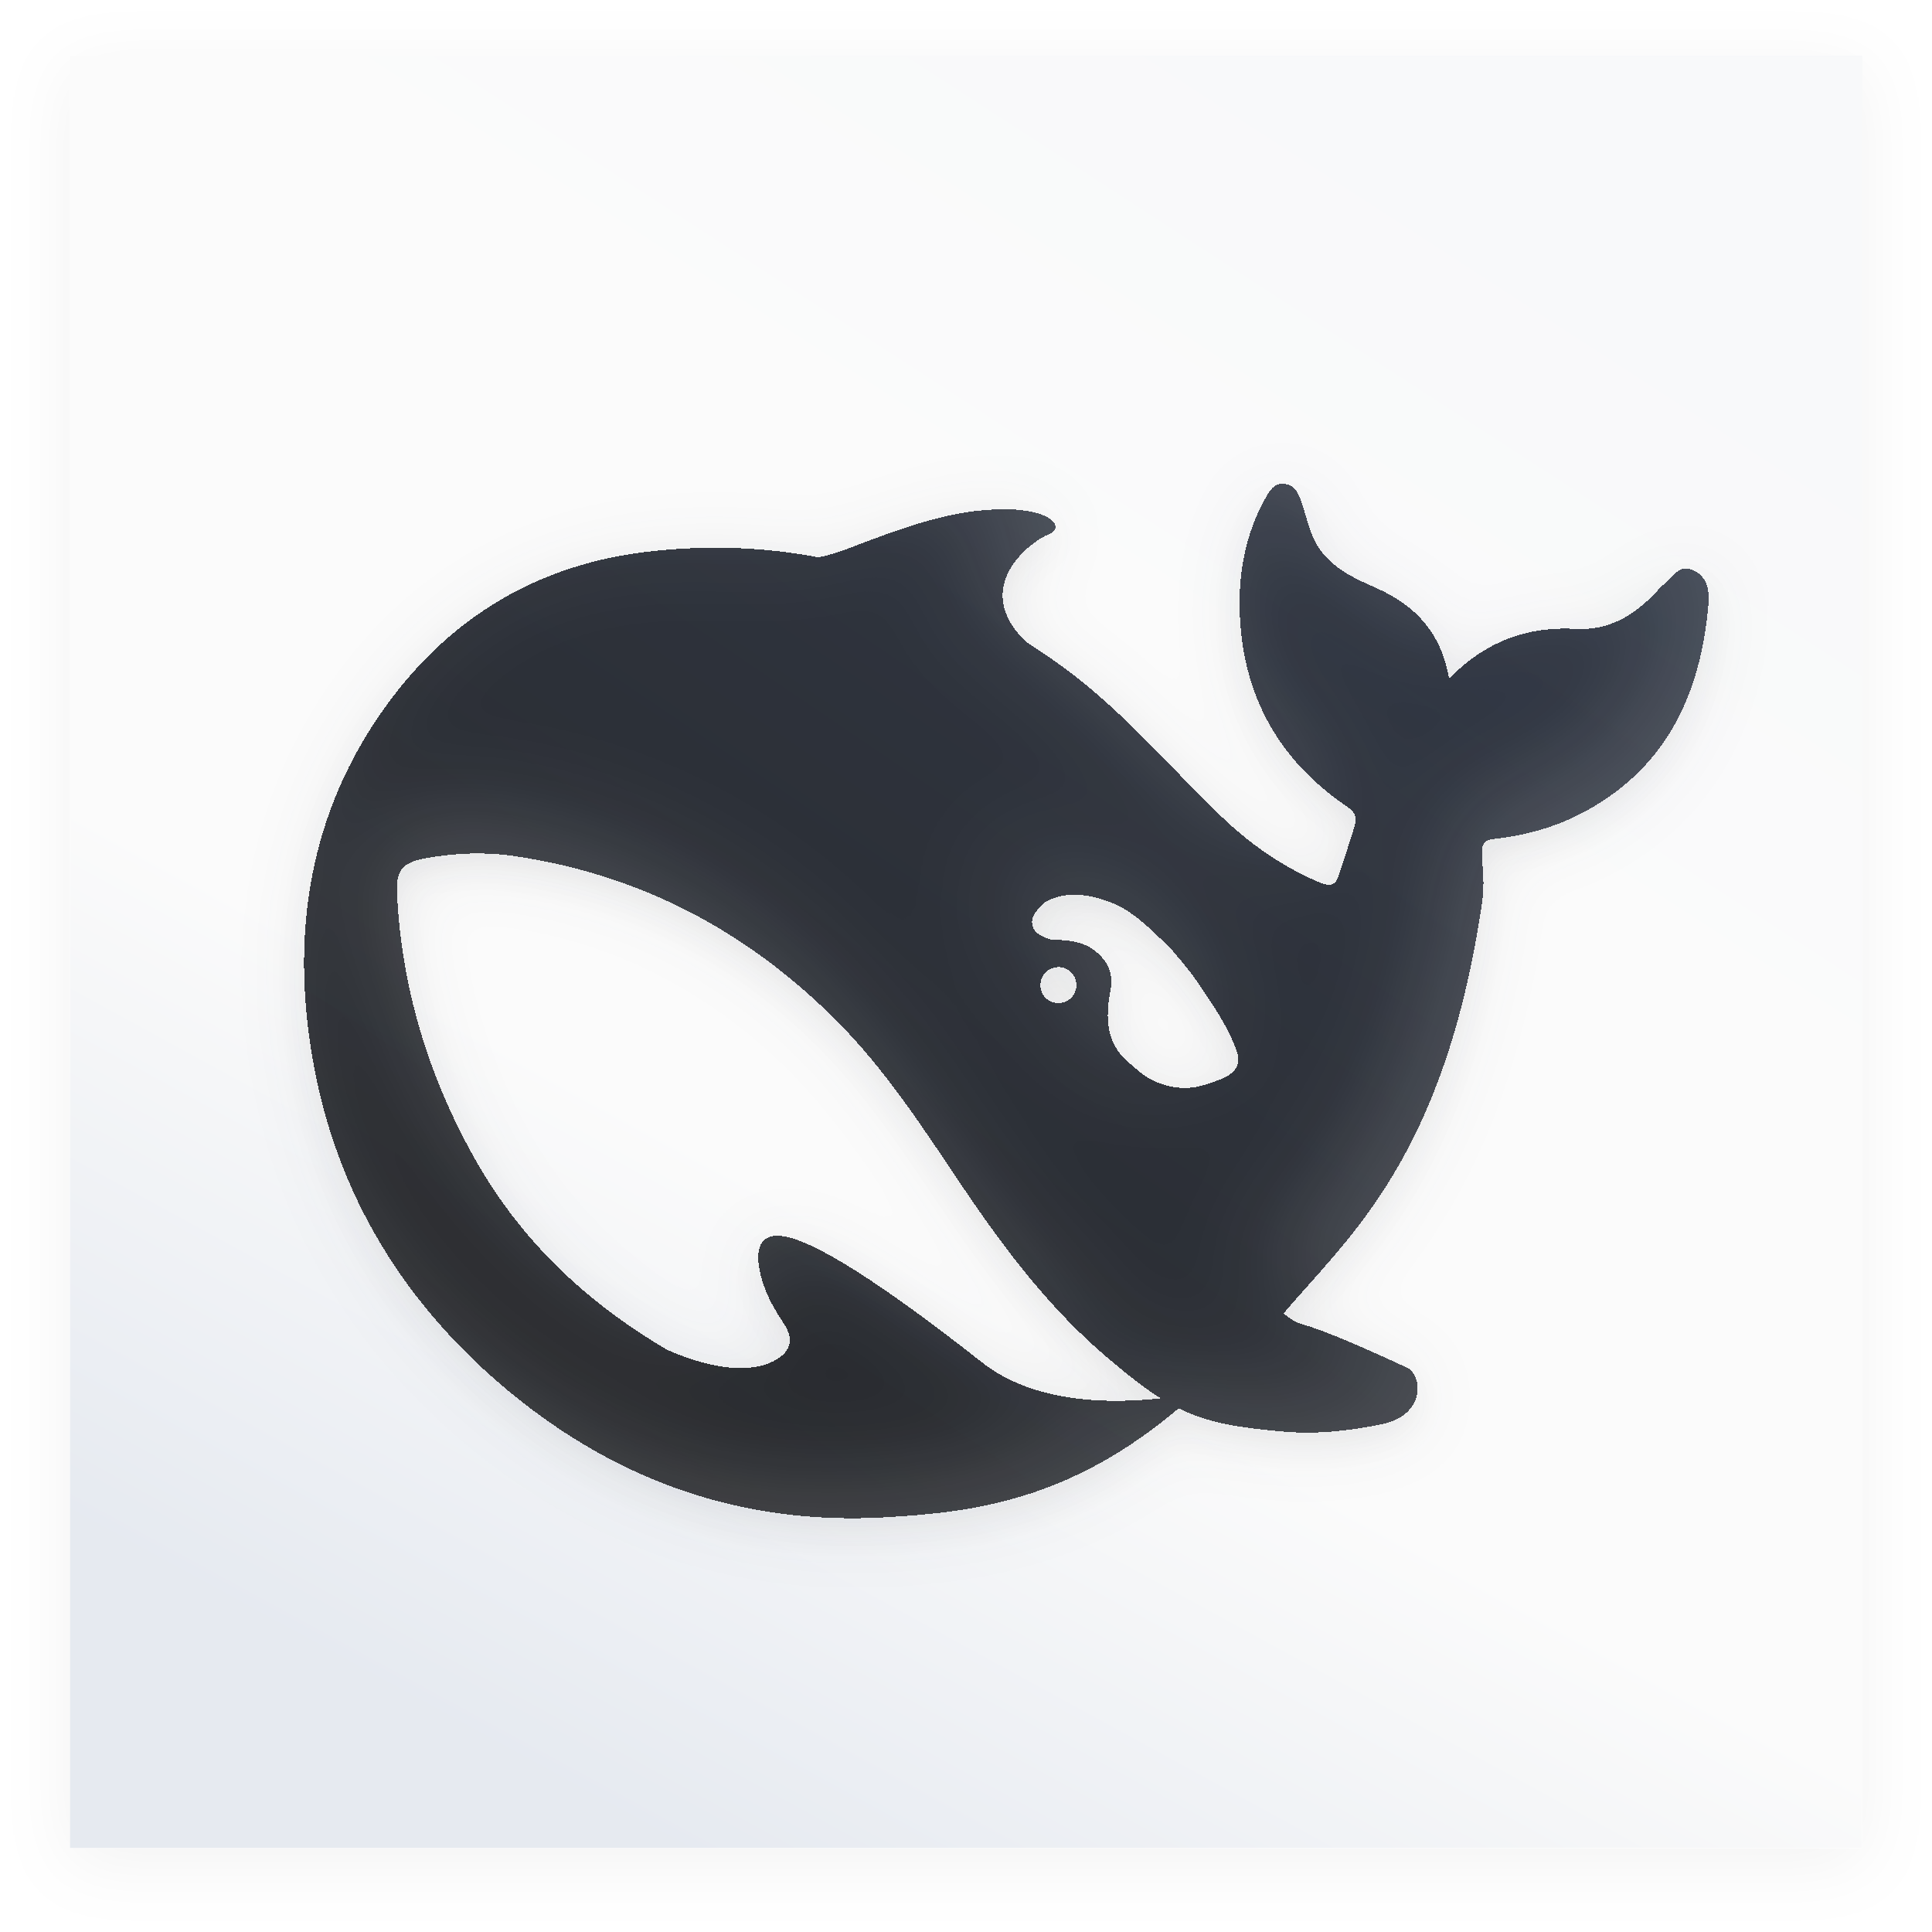
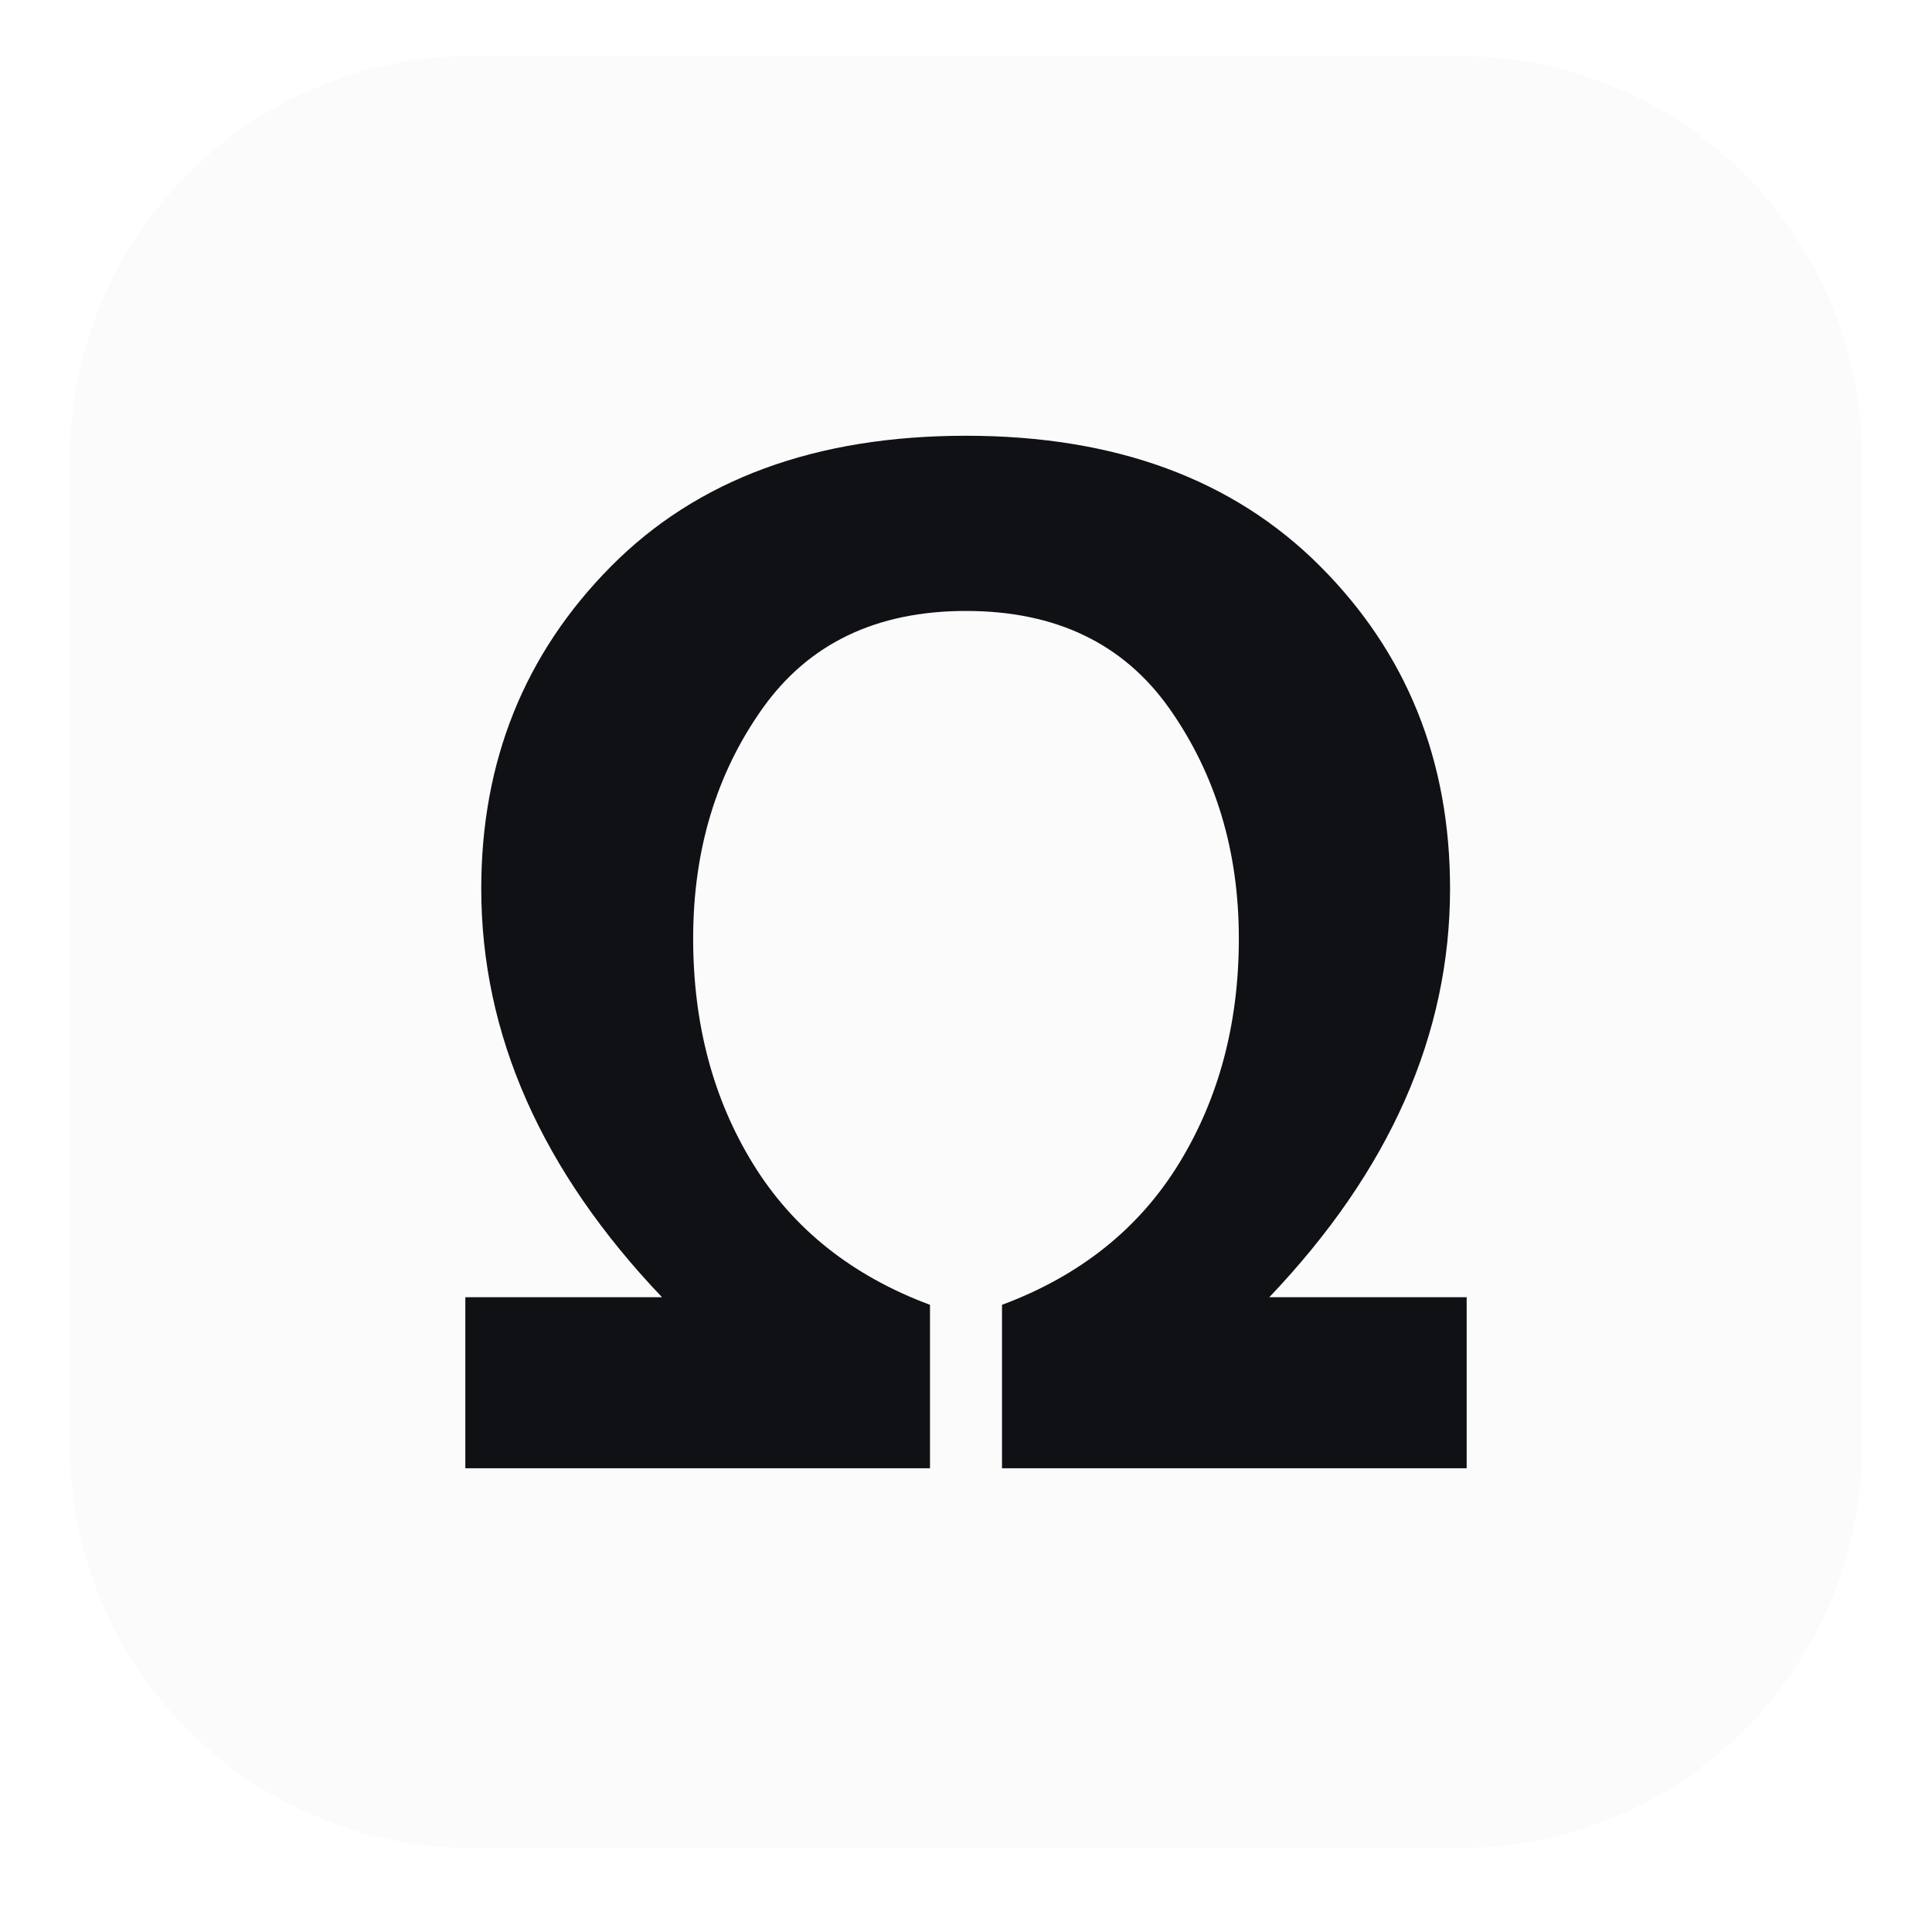
<svg xmlns="http://www.w3.org/2000/svg" width="1104" height="1104" viewBox="0 0 1104 1104" fill="none">
-   <g filter="url(#filter0_d_1637_371)">
-     <rect width="1024" height="1024" transform="translate(40 32)" fill="#FBFBFB" />
-     <rect width="1024" height="1024" transform="translate(40 32)" fill="url(#paint0_linear_1637_371)" fill-opacity="0.4" />
-     <rect width="1024" height="1024" transform="translate(40 32)" fill="url(#paint1_linear_1637_371)" fill-opacity="0.8" />
-     <g filter="url(#filter1_ddi_1637_371)">
-       <path d="M968.002 326.025C959.5 321.85 955.842 329.804 950.865 333.835C949.162 335.143 947.722 336.834 946.283 338.393C933.859 351.673 919.336 360.407 900.376 359.363C872.649 357.804 848.963 366.525 828.035 387.759C823.586 361.583 808.812 345.951 786.313 335.936C774.536 330.729 762.64 325.51 754.401 314.186C748.645 306.112 747.074 297.127 744.195 288.274C742.36 282.936 740.538 277.465 734.385 276.554C727.718 275.51 725.103 281.112 722.476 285.803C712.006 304.95 707.952 326.039 708.349 347.405C709.26 395.463 729.54 433.742 769.823 460.962C774.404 464.094 775.579 467.212 774.14 471.771C771.394 481.153 768.119 490.257 765.241 499.639C763.406 505.624 760.66 506.933 754.256 504.329C732.154 495.08 713.049 481.417 696.175 464.874C667.524 437.138 641.633 406.536 609.325 382.566C601.733 376.964 594.154 371.758 586.298 366.802C553.33 334.773 590.616 308.464 599.251 305.333C608.282 302.082 602.393 290.877 573.214 291.009C544.048 291.141 517.364 300.906 483.353 313.935C478.389 315.891 473.147 317.318 467.786 318.494C436.917 312.64 404.873 311.332 371.377 315.111C308.332 322.141 257.975 351.964 220.953 402.876C176.471 464.081 166.014 533.624 178.835 606.153C192.302 682.594 231.291 745.887 291.194 795.372C353.328 846.68 424.876 871.813 506.498 866.99C556.076 864.122 611.279 857.489 673.532 804.74C689.23 812.55 705.708 815.681 733.052 818.02C754.111 819.976 774.391 816.976 790.076 813.726C814.674 808.519 812.971 785.726 804.072 781.564C731.995 747.962 747.826 761.638 733.435 750.565C770.06 707.198 825.263 662.139 846.85 516.156C848.553 504.567 847.114 497.273 846.85 487.892C846.718 482.157 848.025 479.95 854.574 479.303C872.623 477.215 890.156 472.273 906.238 463.42C952.938 437.892 971.765 395.965 976.215 345.7C976.875 338.01 976.083 330.069 967.976 326.039L968.002 326.025ZM561.067 778.432C491.222 723.477 457.343 705.374 443.347 706.154C430.263 706.933 432.626 721.918 435.505 731.682C438.515 741.315 442.436 747.962 447.929 756.418C451.718 762.021 454.346 770.345 444.14 776.609C421.641 790.549 382.533 771.918 380.698 771.006C335.174 744.182 297.109 708.757 270.293 660.316C244.389 613.698 229.35 563.685 226.868 510.302C226.208 497.406 230.01 492.847 242.831 490.508C259.704 487.376 277.106 486.729 293.98 489.2C365.264 499.625 425.959 531.523 476.844 582.052C505.878 610.831 527.861 645.213 550.491 678.815C574.561 714.492 600.452 748.49 633.42 776.358C645.066 786.122 654.348 793.548 663.247 799.019C636.431 802.018 591.698 802.666 561.08 778.445L561.067 778.432ZM594.55 562.905C594.55 557.171 599.132 552.625 604.888 552.625C606.195 552.625 607.371 552.876 608.414 553.273C609.853 553.801 611.16 554.581 612.203 555.744C614.038 557.567 615.081 560.17 615.081 562.905C615.081 568.64 610.5 573.185 604.743 573.185C598.987 573.185 594.537 568.627 594.537 562.905H594.55ZM698.539 616.301C691.871 619.037 685.19 621.375 678.787 621.64C668.845 622.155 657.992 618.125 652.103 613.17C642.953 605.479 636.404 601.185 633.658 587.773C632.483 582.039 633.13 573.185 634.186 568.111C636.536 557.171 633.922 550.141 626.212 543.759C619.927 538.553 611.952 537.112 603.185 537.112C599.911 537.112 596.914 535.685 594.682 534.509C591.025 532.686 588.015 528.127 590.893 522.525C591.804 520.701 596.254 516.275 597.297 515.495C609.206 508.716 622.937 510.936 635.625 516.01C647.403 520.833 656.288 529.686 669.109 542.186C682.193 557.289 684.543 561.465 692.003 572.789C697.892 581.642 703.252 590.759 706.909 601.185C709.128 607.699 706.249 613.038 698.539 616.288V616.301Z" fill="url(#paint2_linear_1637_371)" fill-opacity="0.9" shape-rendering="crispEdges" />
-     </g>
-   </g>
-   <defs>
-     <filter id="filter0_d_1637_371" x="-8" y="-16" width="1120" height="1120" filterUnits="userSpaceOnUse" color-interpolation-filters="sRGB">
-       <feFlood flood-opacity="0" result="BackgroundImageFix" />
-       <feColorMatrix in="SourceAlpha" type="matrix" values="0 0 0 0 0 0 0 0 0 0 0 0 0 0 0 0 0 0 127 0" result="hardAlpha" />
-       <feOffset dy="8" />
-       <feGaussianBlur stdDeviation="20" />
-       <feComposite in2="hardAlpha" operator="out" />
-       <feColorMatrix type="matrix" values="0 0 0 0 0 0 0 0 0 0 0 0 0 0 0 0 0 0 0.05 0" />
-       <feBlend mode="normal" in2="BackgroundImageFix" result="effect1_dropShadow_1637_371" />
-       <feBlend mode="normal" in="BackgroundImageFix" in2="effect1_dropShadow_1637_371" result="BackgroundImageFix" />
-       <feBlend mode="normal" in="SourceGraphic" in2="BackgroundImageFix" result="shape" />
-     </filter>
-     <filter id="filter1_ddi_1637_371" x="133.744" y="240.427" width="882.652" height="671.147" filterUnits="userSpaceOnUse" color-interpolation-filters="sRGB">
-       <feFlood flood-opacity="0" result="BackgroundImageFix" />
-       <feColorMatrix in="SourceAlpha" type="matrix" values="0 0 0 0 0 0 0 0 0 0 0 0 0 0 0 0 0 0 127 0" result="hardAlpha" />
-       <feOffset dy="4" />
-       <feGaussianBlur stdDeviation="20" />
-       <feComposite in2="hardAlpha" operator="out" />
-       <feColorMatrix type="matrix" values="0 0 0 0 0.176 0 0 0 0 0.192 0 0 0 0 0.231 0 0 0 0.08 0" />
-       <feBlend mode="normal" in2="BackgroundImageFix" result="effect1_dropShadow_1637_371" />
-       <feColorMatrix in="SourceAlpha" type="matrix" values="0 0 0 0 0 0 0 0 0 0 0 0 0 0 0 0 0 0 127 0" result="hardAlpha" />
-       <feOffset dy="8" />
-       <feGaussianBlur stdDeviation="8" />
-       <feComposite in2="hardAlpha" operator="out" />
-       <feColorMatrix type="matrix" values="0 0 0 0 0.173 0 0 0 0 0.188 0 0 0 0 0.224 0 0 0 0.04 0" />
-       <feBlend mode="normal" in2="effect1_dropShadow_1637_371" result="effect2_dropShadow_1637_371" />
-       <feBlend mode="normal" in="SourceGraphic" in2="BackgroundImageFix" result="shape" />
-       <feColorMatrix in="SourceAlpha" type="matrix" values="0 0 0 0 0 0 0 0 0 0 0 0 0 0 0 0 0 0 127 0" result="hardAlpha" />
-       <feOffset dx="-16" dy="-20" />
-       <feGaussianBlur stdDeviation="30" />
-       <feComposite in2="hardAlpha" operator="arithmetic" k2="-1" k3="1" />
-       <feColorMatrix type="matrix" values="0 0 0 0 1 0 0 0 0 1 0 0 0 0 1 0 0 0 0.15 0" />
-       <feBlend mode="normal" in2="shape" result="effect3_innerShadow_1637_371" />
-       <feBlend mode="normal" in="effect3_innerShadow_1637_371" in2="effect2_dropShadow_1637_371" result="effect3_innerShadow_1637_371" />
-     </filter>
-     <linearGradient id="paint0_linear_1637_371" x1="973.58" y1="1.59609e-05" x2="378.123" y2="917.86" gradientUnits="userSpaceOnUse">
-       <stop offset="0.142" stop-color="#D4DBE9" />
-       <stop offset="0.486" stop-color="#FBFBFB" />
-     </linearGradient>
-     <linearGradient id="paint1_linear_1637_371" x1="603.371" y1="445.063" x2="239.356" y2="1111.41" gradientUnits="userSpaceOnUse">
-       <stop offset="0.363" stop-color="#FBFBFB" />
-       <stop offset="0.83" stop-color="#E1E6EE" />
-     </linearGradient>
-     <linearGradient id="paint2_linear_1637_371" x1="849.855" y1="39.085" x2="331.636" y2="802.645" gradientUnits="userSpaceOnUse">
-       <stop offset="0.086" stop-color="#1C2434" />
-       <stop offset="1" stop-color="#0F1115" />
-     </linearGradient>
-   </defs>
+   <rect x="40" y="32" width="1024" height="1024" rx="230" fill="#FBFBFB" />
+   <path d="M54.245 984.0V827.616H234.055Q68.808 654.138 68.808 454.068Q68.808 279.324 187.203 159.662Q305.599 40.0 512.0 40.0Q716.502 40.0 835.531 159.029Q954.559 278.058 954.559 454.068Q954.559 654.138 789.312 827.616H969.755V984.0H544.923V834.581Q651.922 794.693 706.688 705.422Q761.454 616.15 761.454 499.654Q761.454 379.992 698.457 290.087Q635.461 200.182 512.0 200.182Q389.172 200.182 325.859 289.454Q262.546 378.726 262.546 499.654Q262.546 616.783 317.312 705.738Q372.078 794.693 479.077 834.581V984.0Z" transform="translate(232 224) scale(0.625)" fill="#0F1115" />
</svg>
